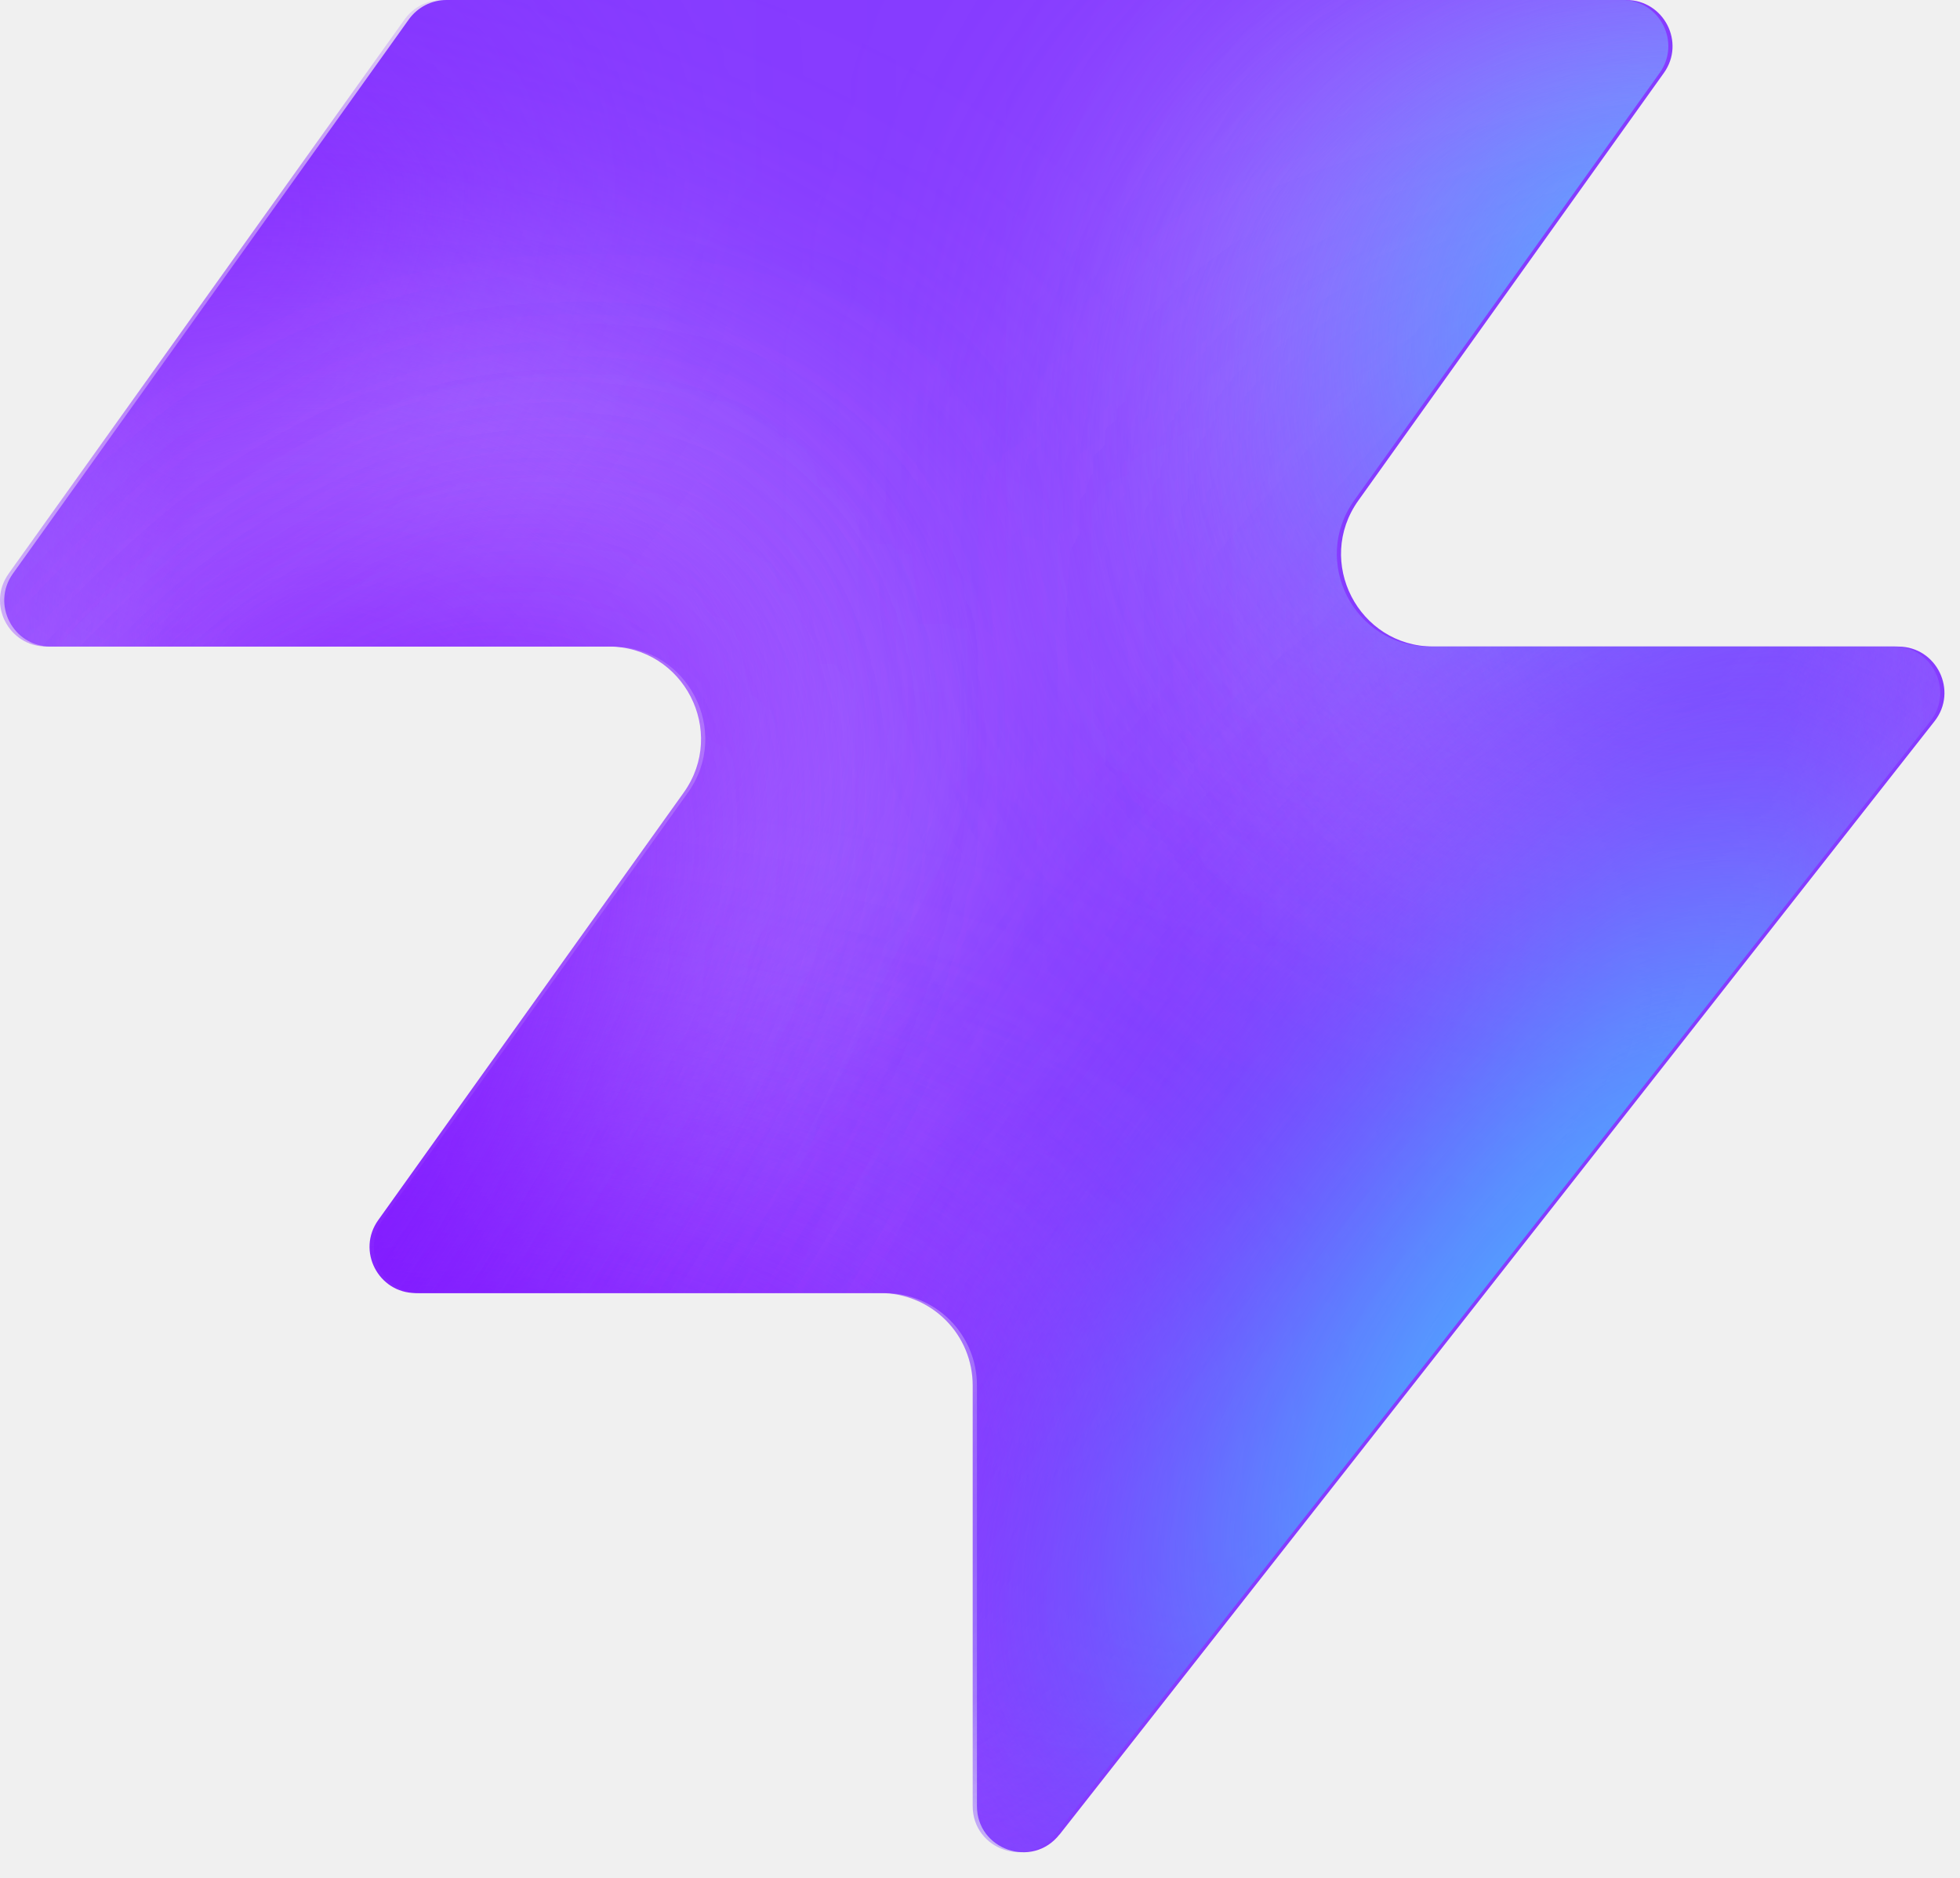
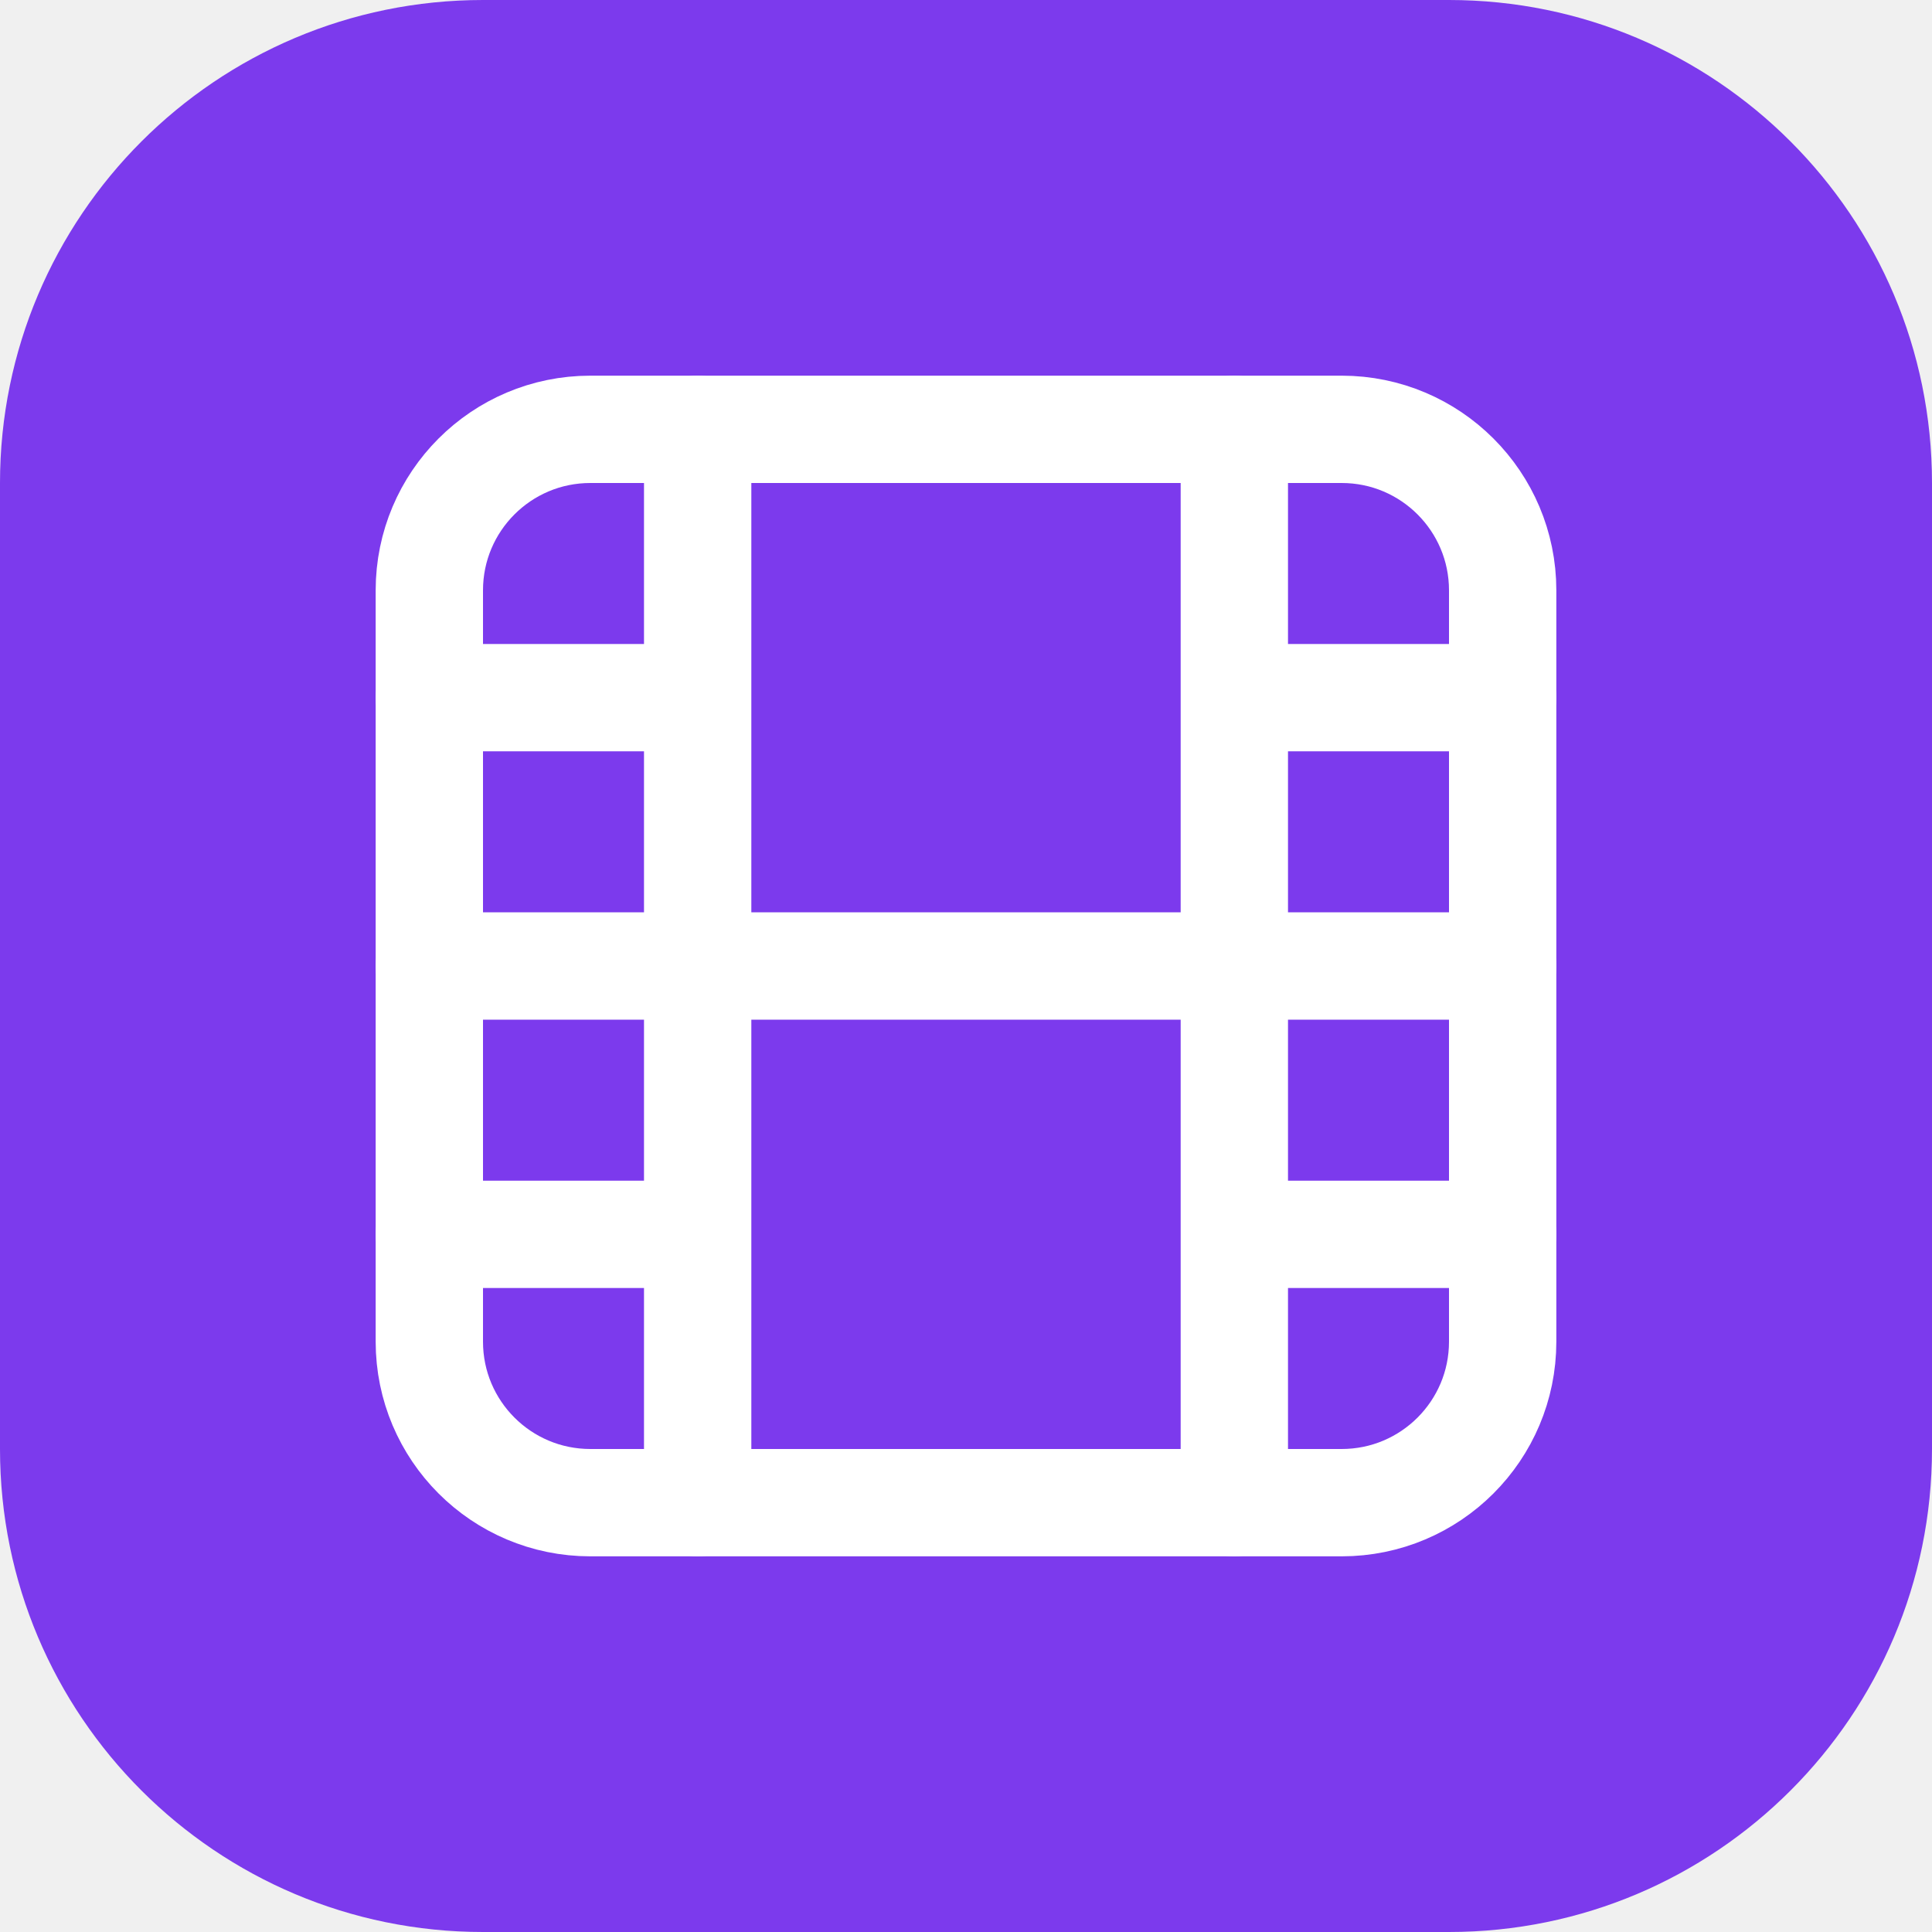
- <svg xmlns="http://www.w3.org/2000/svg" width="48" height="46" fill="none" viewBox="0 0 48 46">
-   <path fill="#863bff" d="M25.946 44.938c-.664.845-2.021.375-2.021-.698V33.937a2.26 2.26 0 0 0-2.262-2.262H10.287c-.92 0-1.456-1.04-.92-1.788l7.48-10.471c1.07-1.497 0-3.578-1.842-3.578H1.237c-.92 0-1.456-1.04-.92-1.788L10.013.474c.214-.297.556-.474.92-.474h28.894c.92 0 1.456 1.04.92 1.788l-7.48 10.471c-1.07 1.498 0 3.579 1.842 3.579h11.377c.943 0 1.473 1.088.89 1.83L25.947 44.94z" style="fill:#863bff;fill:color(display-p3 .525 .23 1);fill-opacity:1" />
-   <mask id="a" width="48" height="46" x="0" y="0" maskUnits="userSpaceOnUse" style="mask-type:alpha">
-     <path fill="#000" d="M25.842 44.938c-.664.844-2.021.375-2.021-.698V33.937a2.26 2.26 0 0 0-2.262-2.262H10.183c-.92 0-1.456-1.04-.92-1.788l7.48-10.471c1.07-1.498 0-3.579-1.842-3.579H1.133c-.92 0-1.456-1.04-.92-1.787L9.91.473c.214-.297.556-.474.92-.474h28.894c.92 0 1.456 1.04.92 1.788l-7.48 10.471c-1.07 1.498 0 3.578 1.842 3.578h11.377c.943 0 1.473 1.088.89 1.832L25.843 44.94z" style="fill:#000;fill-opacity:1" />
-   </mask>
-   <g mask="url(#a)">
-     <g filter="url(#b)">
-       <ellipse cx="5.508" cy="14.704" fill="#ede6ff" rx="5.508" ry="14.704" style="fill:#ede6ff;fill:color(display-p3 .927 .903 1);fill-opacity:1" transform="matrix(.00324 1 1 -.00324 -4.47 31.516)" />
-     </g>
-     <g filter="url(#c)">
-       <ellipse cx="10.399" cy="29.851" fill="#ede6ff" rx="10.399" ry="29.851" style="fill:#ede6ff;fill:color(display-p3 .927 .903 1);fill-opacity:1" transform="matrix(.00324 1 1 -.00324 -39.328 7.883)" />
-     </g>
-     <g filter="url(#d)">
-       <ellipse cx="5.508" cy="30.487" fill="#7e14ff" rx="5.508" ry="30.487" style="fill:#7e14ff;fill:color(display-p3 .492 .077 1);fill-opacity:1" transform="rotate(89.814 -25.913 -14.639)scale(1 -1)" />
-     </g>
-     <g filter="url(#e)">
-       <ellipse cx="5.508" cy="30.599" fill="#7e14ff" rx="5.508" ry="30.599" style="fill:#7e14ff;fill:color(display-p3 .492 .077 1);fill-opacity:1" transform="rotate(89.814 -32.644 -3.334)scale(1 -1)" />
-     </g>
-     <g filter="url(#f)">
-       <ellipse cx="5.508" cy="30.599" fill="#7e14ff" rx="5.508" ry="30.599" style="fill:#7e14ff;fill:color(display-p3 .492 .077 1);fill-opacity:1" transform="matrix(.00324 1 1 -.00324 -34.34 30.47)" />
-     </g>
-     <g filter="url(#g)">
-       <ellipse cx="14.072" cy="22.078" fill="#ede6ff" rx="14.072" ry="22.078" style="fill:#ede6ff;fill:color(display-p3 .927 .903 1);fill-opacity:1" transform="rotate(93.35 24.506 48.493)scale(-1 1)" />
-     </g>
-     <g filter="url(#h)">
-       <ellipse cx="3.47" cy="21.501" fill="#7e14ff" rx="3.47" ry="21.501" style="fill:#7e14ff;fill:color(display-p3 .492 .077 1);fill-opacity:1" transform="rotate(89.009 28.708 47.59)scale(-1 1)" />
-     </g>
-     <g filter="url(#i)">
-       <ellipse cx="3.47" cy="21.501" fill="#7e14ff" rx="3.47" ry="21.501" style="fill:#7e14ff;fill:color(display-p3 .492 .077 1);fill-opacity:1" transform="rotate(89.009 28.708 47.59)scale(-1 1)" />
-     </g>
-     <g filter="url(#j)">
-       <ellipse cx=".387" cy="8.972" fill="#7e14ff" rx="4.407" ry="29.108" style="fill:#7e14ff;fill:color(display-p3 .492 .077 1);fill-opacity:1" transform="rotate(39.51 .387 8.972)" />
-     </g>
-     <g filter="url(#k)">
-       <ellipse cx="47.523" cy="-6.092" fill="#7e14ff" rx="4.407" ry="29.108" style="fill:#7e14ff;fill:color(display-p3 .492 .077 1);fill-opacity:1" transform="rotate(37.892 47.523 -6.092)" />
-     </g>
-     <g filter="url(#l)">
-       <ellipse cx="41.412" cy="6.333" fill="#47bfff" rx="5.971" ry="9.665" style="fill:#47bfff;fill:color(display-p3 .28 .748 1);fill-opacity:1" transform="rotate(37.892 41.412 6.333)" />
-     </g>
-     <g filter="url(#m)">
-       <ellipse cx="-1.879" cy="38.332" fill="#7e14ff" rx="4.407" ry="29.108" style="fill:#7e14ff;fill:color(display-p3 .492 .077 1);fill-opacity:1" transform="rotate(37.892 -1.88 38.332)" />
-     </g>
-     <g filter="url(#n)">
-       <ellipse cx="-1.879" cy="38.332" fill="#7e14ff" rx="4.407" ry="29.108" style="fill:#7e14ff;fill:color(display-p3 .492 .077 1);fill-opacity:1" transform="rotate(37.892 -1.88 38.332)" />
-     </g>
-     <g filter="url(#o)">
-       <ellipse cx="35.651" cy="29.907" fill="#7e14ff" rx="4.407" ry="29.108" style="fill:#7e14ff;fill:color(display-p3 .492 .077 1);fill-opacity:1" transform="rotate(37.892 35.651 29.907)" />
-     </g>
-     <g filter="url(#p)">
-       <ellipse cx="38.418" cy="32.4" fill="#47bfff" rx="5.971" ry="15.297" style="fill:#47bfff;fill:color(display-p3 .28 .748 1);fill-opacity:1" transform="rotate(37.892 38.418 32.4)" />
-     </g>
-   </g>
-   <defs>
-     <filter id="b" width="60.045" height="41.654" x="-19.77" y="16.149" color-interpolation-filters="sRGB" filterUnits="userSpaceOnUse">
-       <feFlood flood-opacity="0" result="BackgroundImageFix" />
-       <feBlend in="SourceGraphic" in2="BackgroundImageFix" result="shape" />
-       <feGaussianBlur result="effect1_foregroundBlur_2002_17158" stdDeviation="7.659" />
-     </filter>
-     <filter id="c" width="90.34" height="51.437" x="-54.613" y="-7.533" color-interpolation-filters="sRGB" filterUnits="userSpaceOnUse">
-       <feFlood flood-opacity="0" result="BackgroundImageFix" />
-       <feBlend in="SourceGraphic" in2="BackgroundImageFix" result="shape" />
-       <feGaussianBlur result="effect1_foregroundBlur_2002_17158" stdDeviation="7.659" />
-     </filter>
-     <filter id="d" width="79.355" height="29.4" x="-49.64" y="2.03" color-interpolation-filters="sRGB" filterUnits="userSpaceOnUse">
-       <feFlood flood-opacity="0" result="BackgroundImageFix" />
-       <feBlend in="SourceGraphic" in2="BackgroundImageFix" result="shape" />
-       <feGaussianBlur result="effect1_foregroundBlur_2002_17158" stdDeviation="4.596" />
-     </filter>
-     <filter id="e" width="79.579" height="29.4" x="-45.045" y="20.029" color-interpolation-filters="sRGB" filterUnits="userSpaceOnUse">
-       <feFlood flood-opacity="0" result="BackgroundImageFix" />
-       <feBlend in="SourceGraphic" in2="BackgroundImageFix" result="shape" />
-       <feGaussianBlur result="effect1_foregroundBlur_2002_17158" stdDeviation="4.596" />
-     </filter>
-     <filter id="f" width="79.579" height="29.4" x="-43.513" y="21.178" color-interpolation-filters="sRGB" filterUnits="userSpaceOnUse">
-       <feFlood flood-opacity="0" result="BackgroundImageFix" />
-       <feBlend in="SourceGraphic" in2="BackgroundImageFix" result="shape" />
-       <feGaussianBlur result="effect1_foregroundBlur_2002_17158" stdDeviation="4.596" />
-     </filter>
-     <filter id="g" width="74.749" height="58.852" x="15.756" y="-17.901" color-interpolation-filters="sRGB" filterUnits="userSpaceOnUse">
-       <feFlood flood-opacity="0" result="BackgroundImageFix" />
-       <feBlend in="SourceGraphic" in2="BackgroundImageFix" result="shape" />
-       <feGaussianBlur result="effect1_foregroundBlur_2002_17158" stdDeviation="7.659" />
-     </filter>
-     <filter id="h" width="61.377" height="25.362" x="23.548" y="2.284" color-interpolation-filters="sRGB" filterUnits="userSpaceOnUse">
-       <feFlood flood-opacity="0" result="BackgroundImageFix" />
-       <feBlend in="SourceGraphic" in2="BackgroundImageFix" result="shape" />
-       <feGaussianBlur result="effect1_foregroundBlur_2002_17158" stdDeviation="4.596" />
-     </filter>
-     <filter id="i" width="61.377" height="25.362" x="23.548" y="2.284" color-interpolation-filters="sRGB" filterUnits="userSpaceOnUse">
-       <feFlood flood-opacity="0" result="BackgroundImageFix" />
-       <feBlend in="SourceGraphic" in2="BackgroundImageFix" result="shape" />
-       <feGaussianBlur result="effect1_foregroundBlur_2002_17158" stdDeviation="4.596" />
-     </filter>
-     <filter id="j" width="56.045" height="63.649" x="-27.636" y="-22.853" color-interpolation-filters="sRGB" filterUnits="userSpaceOnUse">
-       <feFlood flood-opacity="0" result="BackgroundImageFix" />
-       <feBlend in="SourceGraphic" in2="BackgroundImageFix" result="shape" />
-       <feGaussianBlur result="effect1_foregroundBlur_2002_17158" stdDeviation="4.596" />
-     </filter>
-     <filter id="k" width="54.814" height="64.646" x="20.116" y="-38.415" color-interpolation-filters="sRGB" filterUnits="userSpaceOnUse">
-       <feFlood flood-opacity="0" result="BackgroundImageFix" />
-       <feBlend in="SourceGraphic" in2="BackgroundImageFix" result="shape" />
-       <feGaussianBlur result="effect1_foregroundBlur_2002_17158" stdDeviation="4.596" />
-     </filter>
-     <filter id="l" width="33.541" height="35.313" x="24.641" y="-11.323" color-interpolation-filters="sRGB" filterUnits="userSpaceOnUse">
-       <feFlood flood-opacity="0" result="BackgroundImageFix" />
-       <feBlend in="SourceGraphic" in2="BackgroundImageFix" result="shape" />
-       <feGaussianBlur result="effect1_foregroundBlur_2002_17158" stdDeviation="4.596" />
-     </filter>
-     <filter id="m" width="54.814" height="64.646" x="-29.286" y="6.009" color-interpolation-filters="sRGB" filterUnits="userSpaceOnUse">
-       <feFlood flood-opacity="0" result="BackgroundImageFix" />
-       <feBlend in="SourceGraphic" in2="BackgroundImageFix" result="shape" />
-       <feGaussianBlur result="effect1_foregroundBlur_2002_17158" stdDeviation="4.596" />
-     </filter>
-     <filter id="n" width="54.814" height="64.646" x="-29.286" y="6.009" color-interpolation-filters="sRGB" filterUnits="userSpaceOnUse">
-       <feFlood flood-opacity="0" result="BackgroundImageFix" />
-       <feBlend in="SourceGraphic" in2="BackgroundImageFix" result="shape" />
-       <feGaussianBlur result="effect1_foregroundBlur_2002_17158" stdDeviation="4.596" />
-     </filter>
-     <filter id="o" width="54.814" height="64.646" x="8.244" y="-2.416" color-interpolation-filters="sRGB" filterUnits="userSpaceOnUse">
-       <feFlood flood-opacity="0" result="BackgroundImageFix" />
-       <feBlend in="SourceGraphic" in2="BackgroundImageFix" result="shape" />
-       <feGaussianBlur result="effect1_foregroundBlur_2002_17158" stdDeviation="4.596" />
-     </filter>
-     <filter id="p" width="39.409" height="43.623" x="18.713" y="10.588" color-interpolation-filters="sRGB" filterUnits="userSpaceOnUse">
-       <feFlood flood-opacity="0" result="BackgroundImageFix" />
-       <feBlend in="SourceGraphic" in2="BackgroundImageFix" result="shape" />
-       <feGaussianBlur result="effect1_foregroundBlur_2002_17158" stdDeviation="4.596" />
-     </filter>
-   </defs>
+ <svg xmlns="http://www.w3.org/2000/svg" viewBox="0 0 36 36" fill="none">
+   <rect width="36" height="36" rx="9" fill="#7c3aed" />
+   <rect x="8" y="8" width="20" height="20" rx="3" stroke="white" stroke-width="2" />
+   <path d="M13 8V28M23 8V28M8 13H13M23 13H28M8 18H28M8 23H13M23 23H28" stroke="white" stroke-width="2" stroke-linecap="round" />
</svg>
